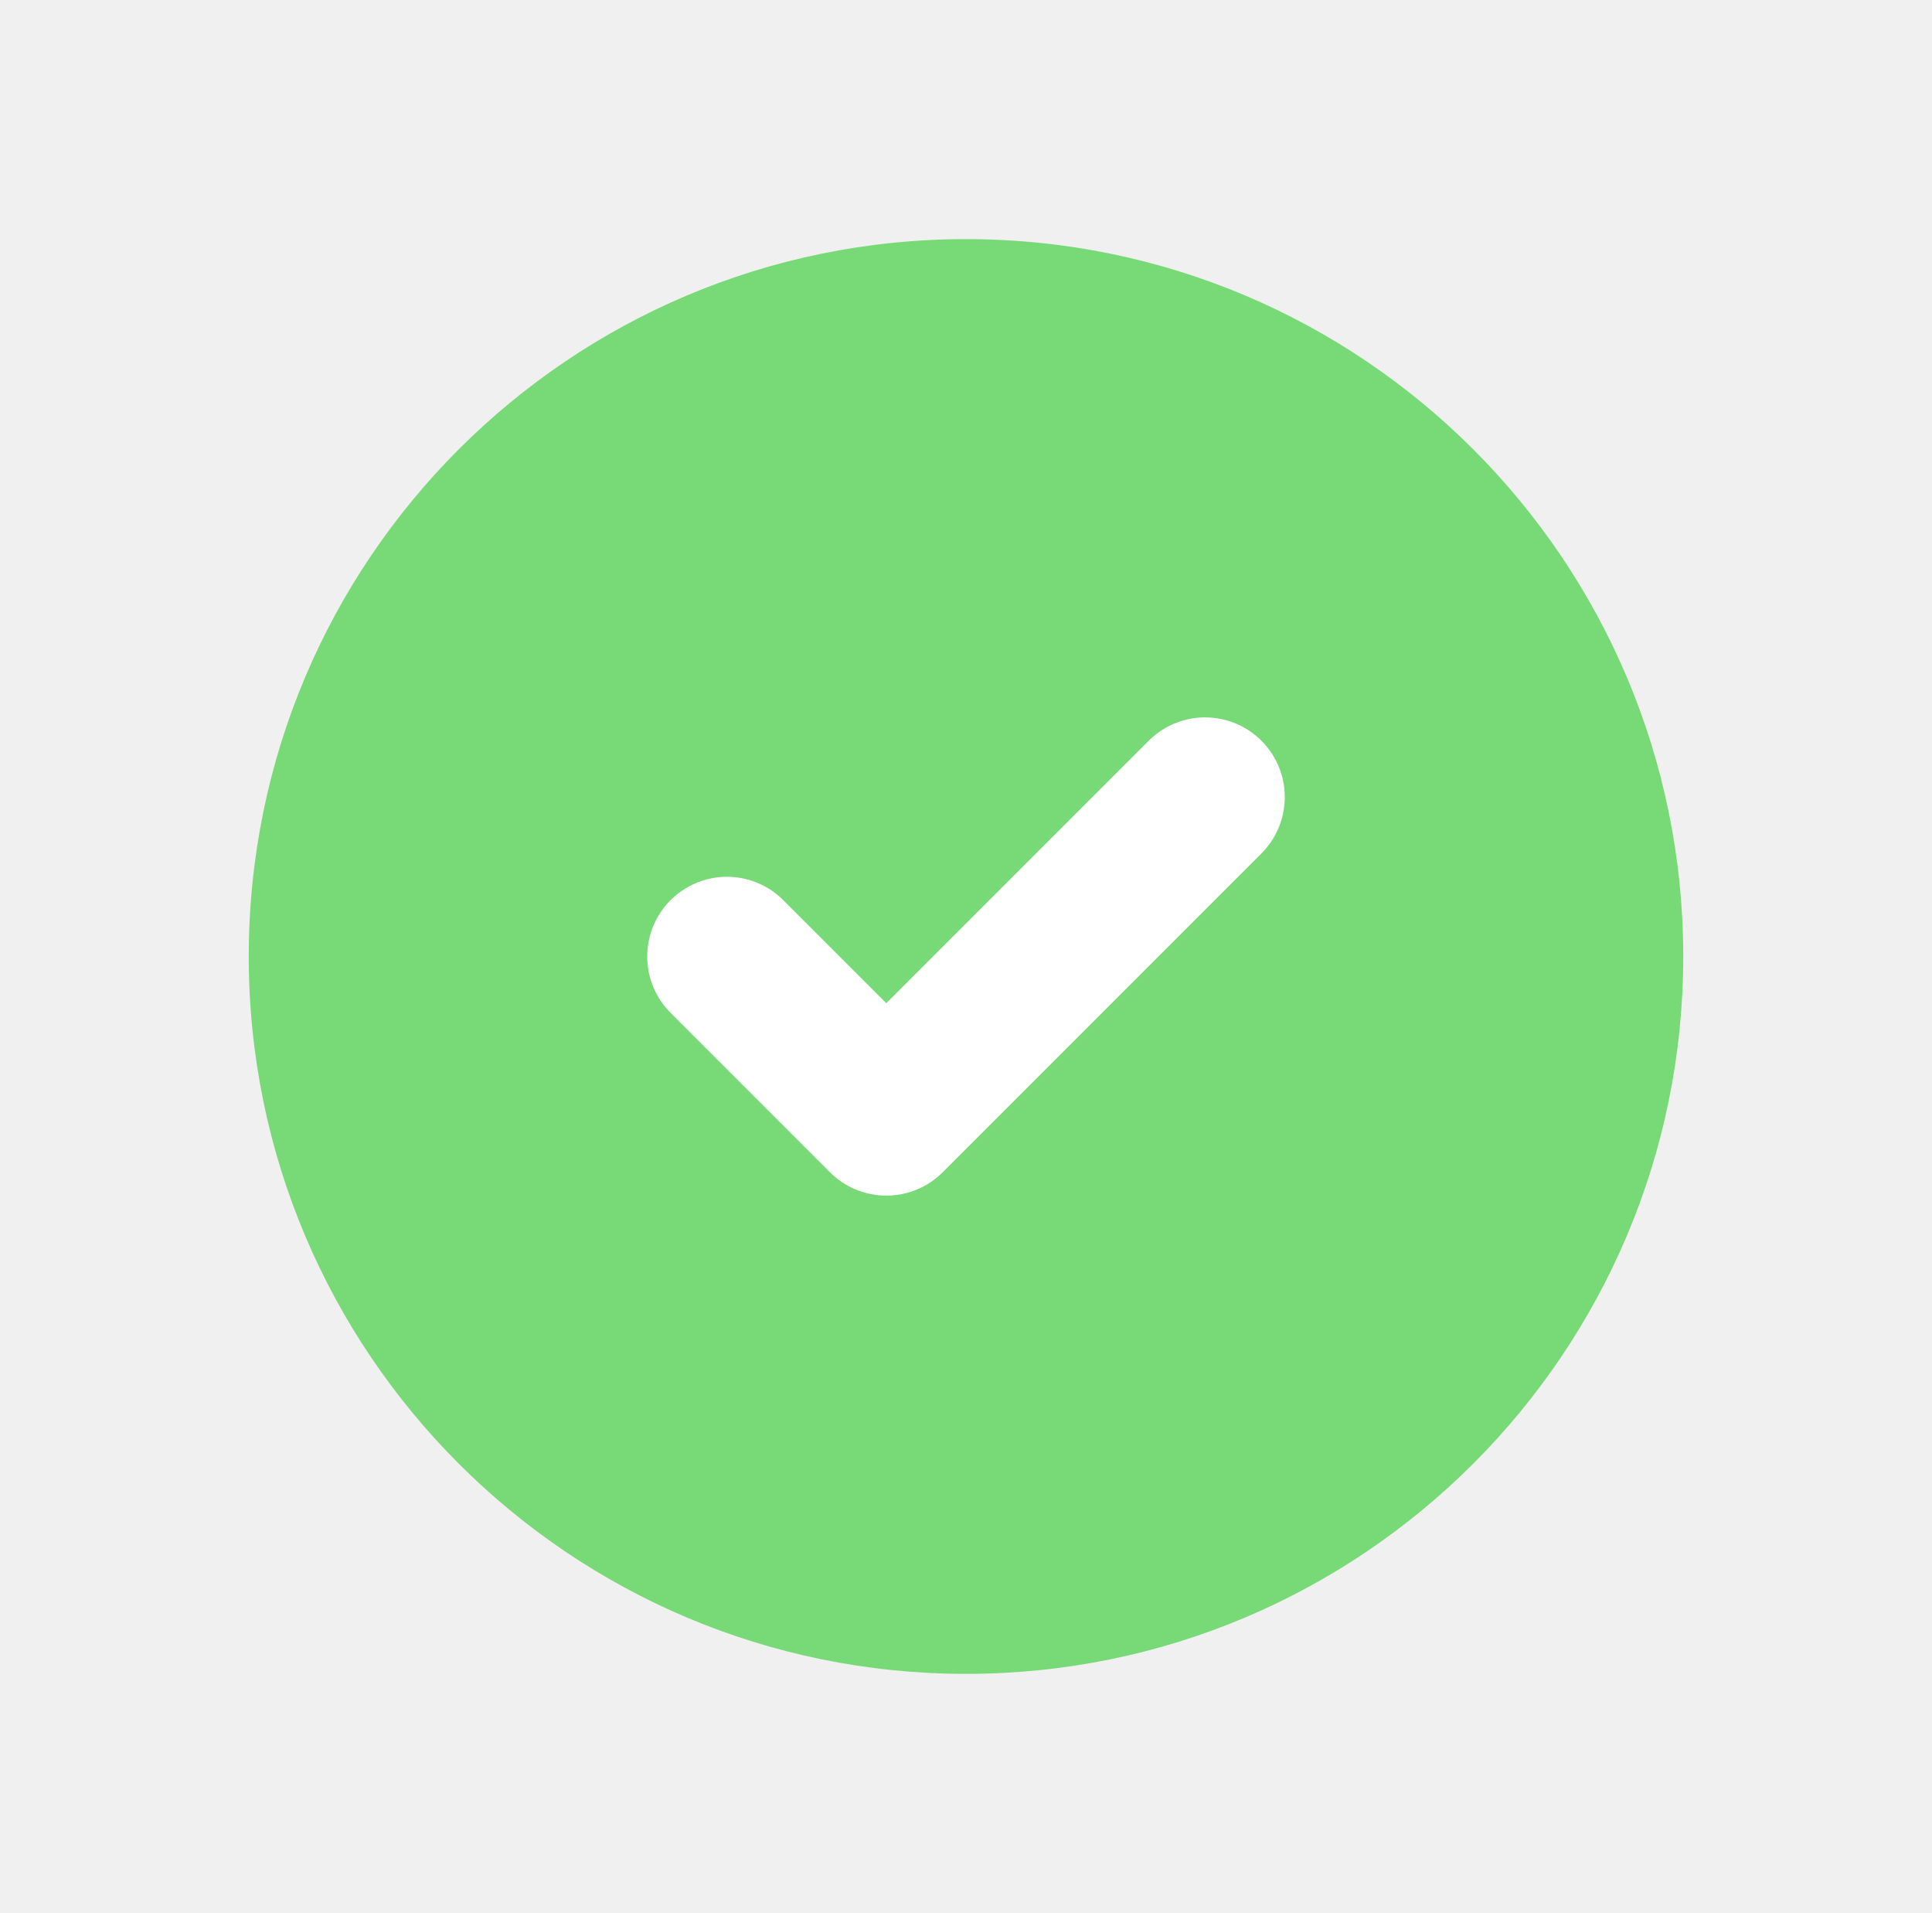
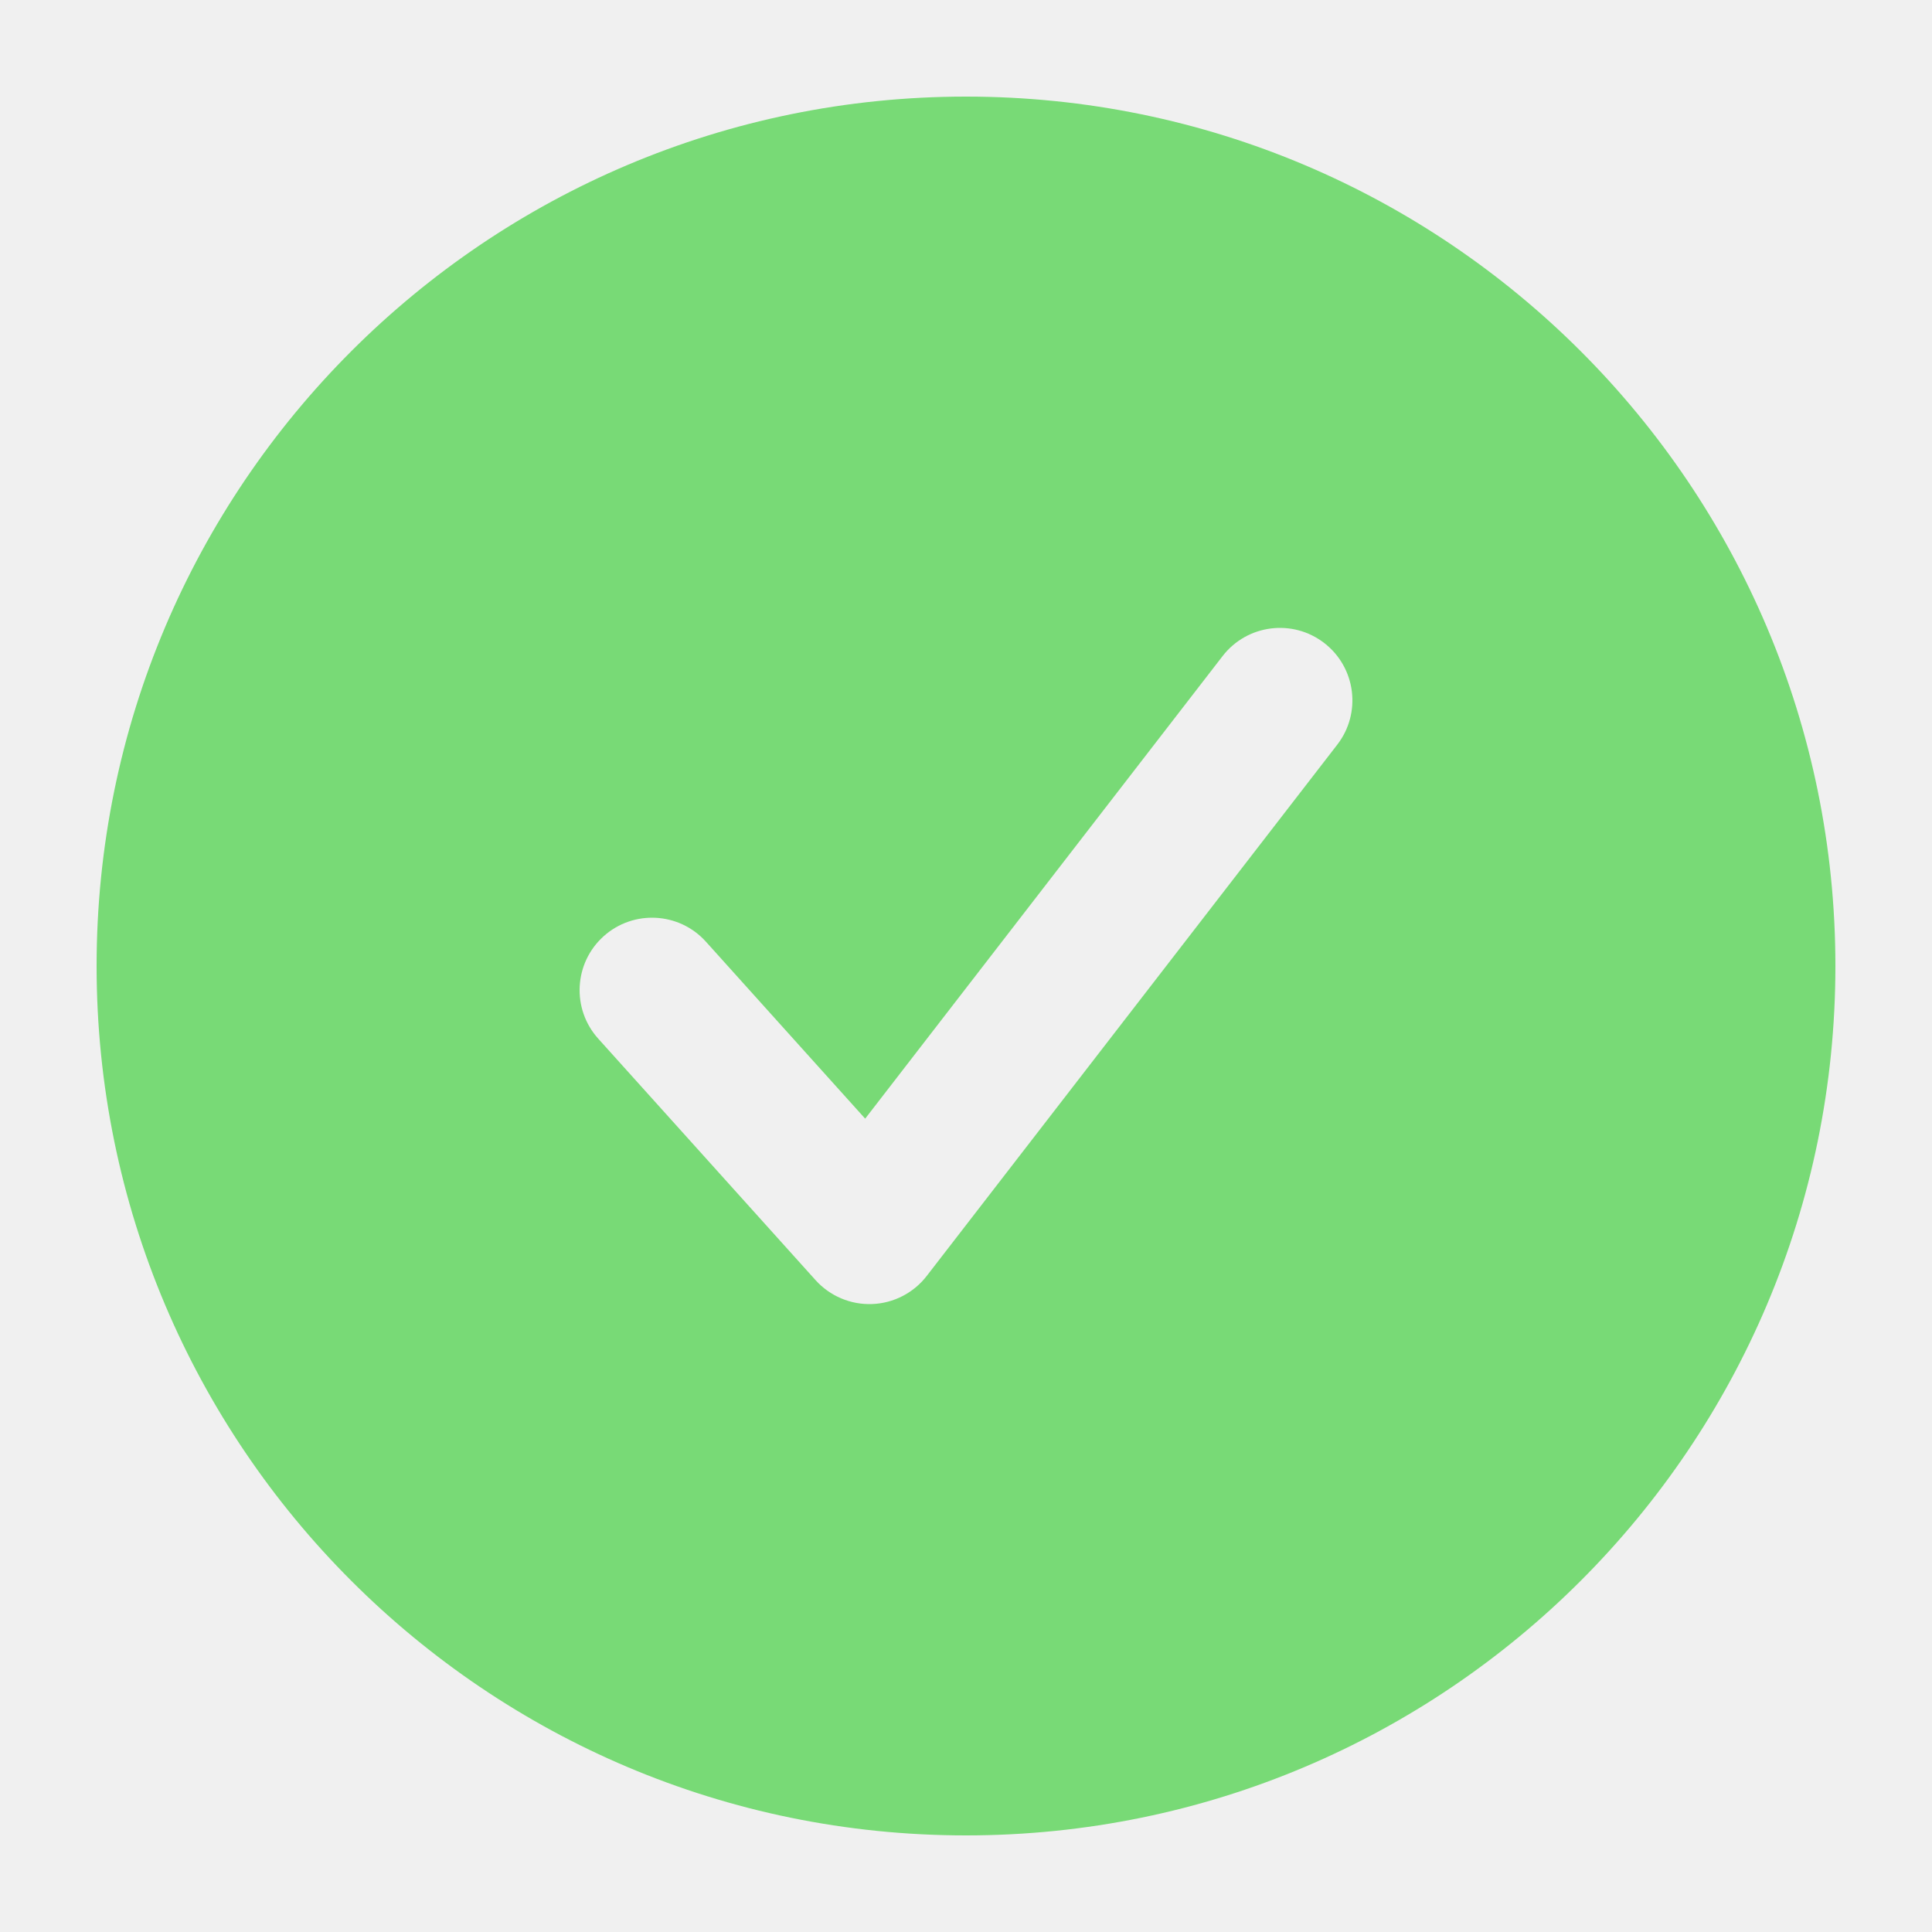
- <svg xmlns="http://www.w3.org/2000/svg" width="100" height="99" viewBox="0 0 100 99" fill="none">
-   <g clip-path="url(#clip0_3006_4027)">
-     <circle cx="50" cy="49.5" r="37.125" fill="#78DA76" />
-     <path d="M62.375 41.25L45.875 57.75L37.625 49.5" stroke="white" stroke-width="8.25" stroke-linecap="round" stroke-linejoin="round" />
-   </g>
-   <defs>
-     <clipPath id="clip0_3006_4027">
-       <rect width="99" height="99" fill="white" transform="translate(0.5)" />
-     </clipPath>
-   </defs>
+ <svg xmlns="http://www.w3.org/2000/svg" width="80" height="80" viewBox="0 0 80 80" fill="none">
+   <path fill-rule="evenodd" clip-rule="evenodd" d="M40 4C20.118 4 4 20.118 4 40C4 59.882 20.118 76 40 76C59.882 76 76 59.882 76 40C76 20.118 59.882 4 40 4ZM55.374 30.834C56.387 29.523 56.145 27.639 54.834 26.626C53.523 25.613 51.639 25.855 50.626 27.166L35.825 46.321L29.23 38.993C28.122 37.762 26.225 37.662 24.993 38.77C23.762 39.879 23.662 41.775 24.77 43.007L33.77 53.007C34.365 53.668 35.223 54.031 36.112 53.998C37.001 53.965 37.83 53.538 38.374 52.834L55.374 30.834Z" fill="#78DA76" />
</svg>
